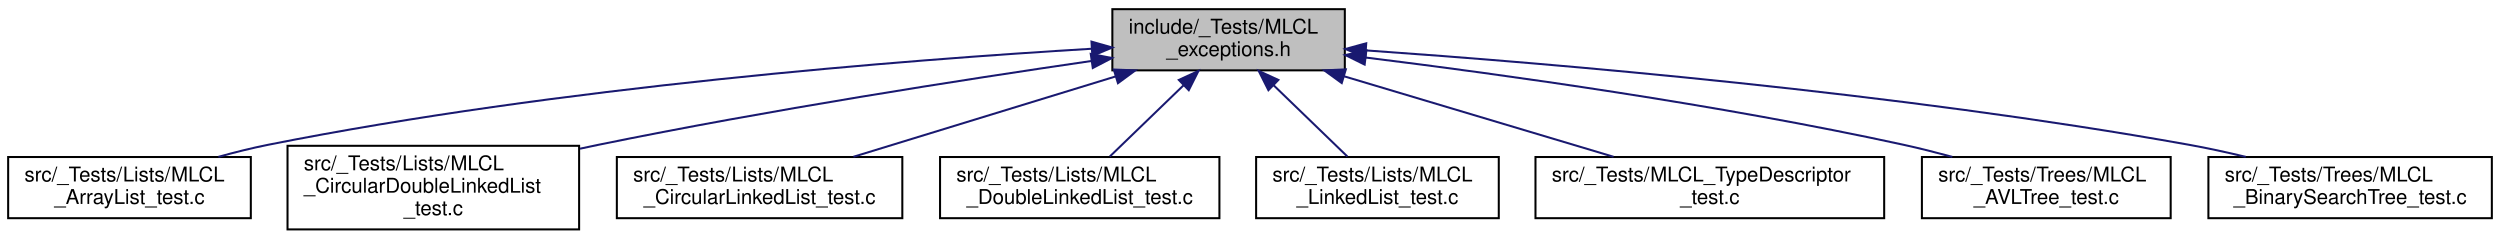
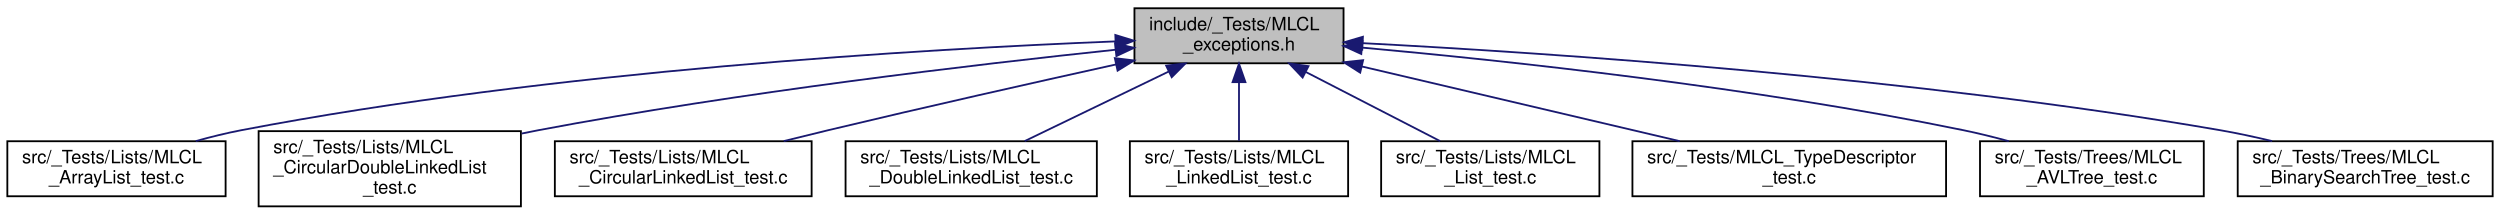
- <svg xmlns="http://www.w3.org/2000/svg" xmlns:xlink="http://www.w3.org/1999/xlink" width="1226pt" height="117pt" viewBox="0.00 0.00 1226.00 117.00">
+ <svg xmlns="http://www.w3.org/2000/svg" xmlns:xlink="http://www.w3.org/1999/xlink" width="1363pt" height="117pt" viewBox="0.00 0.00 1363.00 117.00">
  <g id="graph0" class="graph" transform="scale(1 1) rotate(0) translate(4 113)">
    <g id="node1" class="node">
      <g id="a_node1">
        <a xlink:title=" ">
-           <polygon fill="#bfbfbf" stroke="black" points="541.5,-78.5 541.5,-108.5 655.5,-108.5 655.5,-78.5 541.5,-78.5" />
-           <text text-anchor="start" x="549.5" y="-96.5" font-family="Helvetica,sans-Serif" font-size="10.00">include/_Tests/MLCL</text>
-           <text text-anchor="middle" x="598.5" y="-85.5" font-family="Helvetica,sans-Serif" font-size="10.00">_exceptions.h</text>
+           <polygon fill="#bfbfbf" stroke="black" points="614.5,-78.5 614.5,-108.5 728.5,-108.5 728.5,-78.5 614.5,-78.5" />
+           <text text-anchor="start" x="622.5" y="-96.5" font-family="Helvetica,sans-Serif" font-size="10.00">include/_Tests/MLCL</text>
+           <text text-anchor="middle" x="671.5" y="-85.5" font-family="Helvetica,sans-Serif" font-size="10.00">_exceptions.h</text>
        </a>
      </g>
    </g>
    <g id="node2" class="node">
      <g id="a_node2">
        <a xlink:href="_m_l_c_l___array_list__test_8c.html" target="_top" xlink:title=" ">
          <polygon fill="none" stroke="black" points="0,-6 0,-36 119,-36 119,-6 0,-6" />
          <text text-anchor="start" x="8" y="-24" font-family="Helvetica,sans-Serif" font-size="10.00">src/_Tests/Lists/MLCL</text>
          <text text-anchor="middle" x="59.5" y="-13" font-family="Helvetica,sans-Serif" font-size="10.00">_ArrayList_test.c</text>
        </a>
      </g>
    </g>
    <g id="edge1" class="edge">
-       <path fill="none" stroke="midnightblue" d="M531.46,-89.1C439.59,-83.58 269.77,-70.31 127.5,-42 119.53,-40.41 111.16,-38.32 103.11,-36.08" />
-       <polygon fill="midnightblue" stroke="midnightblue" points="531.26,-92.59 541.45,-89.69 531.68,-85.61 531.26,-92.59" />
+       <path fill="none" stroke="midnightblue" d="M603.91,-90.42C500.47,-86.3 297.04,-74.49 127.5,-42 119.4,-40.45 110.89,-38.34 102.72,-36.07" />
+       <polygon fill="midnightblue" stroke="midnightblue" points="604.08,-93.93 614.21,-90.82 604.35,-86.94 604.08,-93.93" />
    </g>
    <g id="node3" class="node">
      <g id="a_node3">
        <a xlink:href="_m_l_c_l___circular_double_linked_list__test_8c.html" target="_top" xlink:title=" ">
          <polygon fill="none" stroke="black" points="137,-0.5 137,-41.5 280,-41.5 280,-0.5 137,-0.5" />
          <text text-anchor="start" x="145" y="-29.5" font-family="Helvetica,sans-Serif" font-size="10.00">src/_Tests/Lists/MLCL</text>
          <text text-anchor="start" x="145" y="-18.5" font-family="Helvetica,sans-Serif" font-size="10.00">_CircularDoubleLinkedList</text>
          <text text-anchor="middle" x="208.5" y="-7.5" font-family="Helvetica,sans-Serif" font-size="10.00">_test.c</text>
        </a>
      </g>
    </g>
    <g id="edge2" class="edge">
-       <path fill="none" stroke="midnightblue" d="M531.13,-83.08C468.34,-73.92 372.23,-58.95 289.5,-42 286.52,-41.39 283.48,-40.74 280.42,-40.08" />
-       <polygon fill="midnightblue" stroke="midnightblue" points="530.9,-86.58 541.3,-84.55 531.9,-79.65 530.9,-86.58" />
+       <path fill="none" stroke="midnightblue" d="M604.24,-85.89C527.65,-77.83 398.96,-62.68 289.5,-42 286.51,-41.44 283.47,-40.83 280.4,-40.19" />
+       <polygon fill="midnightblue" stroke="midnightblue" points="603.92,-89.37 614.23,-86.93 604.65,-82.41 603.92,-89.37" />
    </g>
    <g id="node4" class="node">
      <g id="a_node4">
        <a xlink:href="_m_l_c_l___circular_linked_list__test_8c.html" target="_top" xlink:title=" ">
          <polygon fill="none" stroke="black" points="298.5,-6 298.5,-36 438.5,-36 438.5,-6 298.5,-6" />
          <text text-anchor="start" x="306.5" y="-24" font-family="Helvetica,sans-Serif" font-size="10.00">src/_Tests/Lists/MLCL</text>
          <text text-anchor="middle" x="368.5" y="-13" font-family="Helvetica,sans-Serif" font-size="10.00">_CircularLinkedList_test.c</text>
        </a>
      </g>
    </g>
    <g id="edge3" class="edge">
-       <path fill="none" stroke="midnightblue" d="M543.08,-75.51C503.74,-63.46 451.56,-47.46 414.52,-36.11" />
-       <polygon fill="midnightblue" stroke="midnightblue" points="542.2,-78.9 552.78,-78.49 544.25,-72.21 542.2,-78.9" />
+       <path fill="none" stroke="midnightblue" d="M604.48,-77.87C559.92,-68.03 500.13,-54.59 447.5,-42 439.66,-40.12 431.39,-38.09 423.28,-36.07" />
+       <polygon fill="midnightblue" stroke="midnightblue" points="603.8,-81.31 614.32,-80.04 605.31,-74.47 603.8,-81.31" />
    </g>
    <g id="node5" class="node">
      <g id="a_node5">
        <a xlink:href="_m_l_c_l___double_linked_list__test_8c.html" target="_top" xlink:title=" ">
          <polygon fill="none" stroke="black" points="457,-6 457,-36 594,-36 594,-6 457,-6" />
          <text text-anchor="start" x="465" y="-24" font-family="Helvetica,sans-Serif" font-size="10.00">src/_Tests/Lists/MLCL</text>
          <text text-anchor="middle" x="525.5" y="-13" font-family="Helvetica,sans-Serif" font-size="10.00">_DoubleLinkedList_test.c</text>
        </a>
      </g>
    </g>
    <g id="edge4" class="edge">
-       <path fill="none" stroke="midnightblue" d="M576.43,-71.19C564.72,-59.87 550.63,-46.27 540.25,-36.25" />
-       <polygon fill="midnightblue" stroke="midnightblue" points="574.1,-73.8 583.73,-78.23 578.97,-68.77 574.1,-73.8" />
+       <path fill="none" stroke="midnightblue" d="M633.25,-74.03C608.66,-62.16 577.21,-46.97 554.64,-36.07" />
+       <polygon fill="midnightblue" stroke="midnightblue" points="631.78,-77.21 642.31,-78.4 634.82,-70.9 631.78,-77.21" />
    </g>
    <g id="node6" class="node">
      <g id="a_node6">
        <a xlink:href="_m_l_c_l___linked_list__test_8c.html" target="_top" xlink:title=" ">
          <polygon fill="none" stroke="black" points="612,-6 612,-36 731,-36 731,-6 612,-6" />
          <text text-anchor="start" x="620" y="-24" font-family="Helvetica,sans-Serif" font-size="10.00">src/_Tests/Lists/MLCL</text>
          <text text-anchor="middle" x="671.5" y="-13" font-family="Helvetica,sans-Serif" font-size="10.00">_LinkedList_test.c</text>
        </a>
      </g>
    </g>
    <g id="edge5" class="edge">
-       <path fill="none" stroke="midnightblue" d="M620.57,-71.19C632.28,-59.87 646.37,-46.27 656.75,-36.25" />
-       <polygon fill="midnightblue" stroke="midnightblue" points="618.03,-68.77 613.27,-78.23 622.9,-73.8 618.03,-68.77" />
+       <path fill="none" stroke="midnightblue" d="M671.5,-68.23C671.5,-57.57 671.5,-45.41 671.5,-36.25" />
+       <polygon fill="midnightblue" stroke="midnightblue" points="668,-68.23 671.5,-78.23 675,-68.23 668,-68.23" />
    </g>
    <g id="node7" class="node">
      <g id="a_node7">
-         <a xlink:href="_m_l_c_l___type_descriptor__test_8c.html" target="_top" xlink:title=" ">
-           <polygon fill="none" stroke="black" points="749,-6 749,-36 920,-36 920,-6 749,-6" />
-           <text text-anchor="start" x="757" y="-24" font-family="Helvetica,sans-Serif" font-size="10.00">src/_Tests/MLCL_TypeDescriptor</text>
-           <text text-anchor="middle" x="834.5" y="-13" font-family="Helvetica,sans-Serif" font-size="10.00">_test.c</text>
+         <a xlink:href="_m_l_c_l___list__test_8c.html" target="_top" xlink:title=" ">
+           <polygon fill="none" stroke="black" points="749,-6 749,-36 868,-36 868,-6 749,-6" />
+           <text text-anchor="start" x="757" y="-24" font-family="Helvetica,sans-Serif" font-size="10.00">src/_Tests/Lists/MLCL</text>
+           <text text-anchor="middle" x="808.5" y="-13" font-family="Helvetica,sans-Serif" font-size="10.00">_List_test.c</text>
        </a>
      </g>
    </g>
    <g id="edge6" class="edge">
-       <path fill="none" stroke="midnightblue" d="M655.11,-75.59C695.5,-63.52 749.19,-47.48 787.28,-36.11" />
-       <polygon fill="midnightblue" stroke="midnightblue" points="653.99,-72.27 645.41,-78.49 655.99,-78.98 653.99,-72.27" />
+       <path fill="none" stroke="midnightblue" d="M708,-73.72C730.99,-61.89 760.16,-46.87 781.15,-36.07" />
+       <polygon fill="midnightblue" stroke="midnightblue" points="706.18,-70.71 698.89,-78.4 709.39,-76.94 706.18,-70.71" />
    </g>
    <g id="node8" class="node">
      <g id="a_node8">
-         <a xlink:href="_m_l_c_l___a_v_l_tree__test_8c.html" target="_top" xlink:title=" ">
-           <polygon fill="none" stroke="black" points="938.5,-6 938.5,-36 1060.5,-36 1060.5,-6 938.5,-6" />
-           <text text-anchor="start" x="946.5" y="-24" font-family="Helvetica,sans-Serif" font-size="10.00">src/_Tests/Trees/MLCL</text>
-           <text text-anchor="middle" x="999.5" y="-13" font-family="Helvetica,sans-Serif" font-size="10.00">_AVLTree_test.c</text>
+         <a xlink:href="_m_l_c_l___type_descriptor__test_8c.html" target="_top" xlink:title=" ">
+           <polygon fill="none" stroke="black" points="886,-6 886,-36 1057,-36 1057,-6 886,-6" />
+           <text text-anchor="start" x="894" y="-24" font-family="Helvetica,sans-Serif" font-size="10.00">src/_Tests/MLCL_TypeDescriptor</text>
+           <text text-anchor="middle" x="971.5" y="-13" font-family="Helvetica,sans-Serif" font-size="10.00">_test.c</text>
        </a>
      </g>
    </g>
    <g id="edge7" class="edge">
-       <path fill="none" stroke="midnightblue" d="M665.75,-84.78C732.95,-76.47 839.02,-61.75 929.5,-42 937.28,-40.3 945.47,-38.23 953.4,-36.07" />
-       <polygon fill="midnightblue" stroke="midnightblue" points="665.22,-81.32 655.72,-86.01 666.07,-88.27 665.22,-81.32" />
+       <path fill="none" stroke="midnightblue" d="M738.42,-76.77C790.37,-64.57 861.72,-47.8 911.75,-36.04" />
+       <polygon fill="midnightblue" stroke="midnightblue" points="737.57,-73.38 728.63,-79.07 739.17,-80.19 737.57,-73.38" />
    </g>
    <g id="node9" class="node">
      <g id="a_node9">
-         <a xlink:href="_m_l_c_l___binary_search_tree__test_8c.html" target="_top" xlink:title=" ">
-           <polygon fill="none" stroke="black" points="1079,-6 1079,-36 1218,-36 1218,-6 1079,-6" />
-           <text text-anchor="start" x="1087" y="-24" font-family="Helvetica,sans-Serif" font-size="10.00">src/_Tests/Trees/MLCL</text>
-           <text text-anchor="middle" x="1148.5" y="-13" font-family="Helvetica,sans-Serif" font-size="10.00">_BinarySearchTree_test.c</text>
+         <a xlink:href="_m_l_c_l___a_v_l_tree__test_8c.html" target="_top" xlink:title=" ">
+           <polygon fill="none" stroke="black" points="1075.5,-6 1075.5,-36 1197.5,-36 1197.5,-6 1075.5,-6" />
+           <text text-anchor="start" x="1083.5" y="-24" font-family="Helvetica,sans-Serif" font-size="10.00">src/_Tests/Trees/MLCL</text>
+           <text text-anchor="middle" x="1136.5" y="-13" font-family="Helvetica,sans-Serif" font-size="10.00">_AVLTree_test.c</text>
        </a>
      </g>
    </g>
    <g id="edge8" class="edge">
-       <path fill="none" stroke="midnightblue" d="M665.77,-88.29C757.55,-81.86 926.91,-67.56 1069.5,-42 1078.55,-40.38 1088.1,-38.29 1097.31,-36.08" />
-       <polygon fill="midnightblue" stroke="midnightblue" points="665.52,-84.8 655.78,-88.98 666,-91.78 665.52,-84.8" />
+       <path fill="none" stroke="midnightblue" d="M738.83,-87.02C817.85,-79.86 952.6,-65.41 1066.5,-42 1074.55,-40.35 1083.02,-38.24 1091.19,-36.02" />
+       <polygon fill="midnightblue" stroke="midnightblue" points="738.17,-83.56 728.53,-87.94 738.8,-90.53 738.17,-83.56" />
+     </g>
+     <g id="node10" class="node">
+       <g id="a_node10">
+         <a xlink:href="_m_l_c_l___binary_search_tree__test_8c.html" target="_top" xlink:title=" ">
+           <polygon fill="none" stroke="black" points="1216,-6 1216,-36 1355,-36 1355,-6 1216,-6" />
+           <text text-anchor="start" x="1224" y="-24" font-family="Helvetica,sans-Serif" font-size="10.00">src/_Tests/Trees/MLCL</text>
+           <text text-anchor="middle" x="1285.5" y="-13" font-family="Helvetica,sans-Serif" font-size="10.00">_BinarySearchTree_test.c</text>
+         </a>
+       </g>
+     </g>
+     <g id="edge9" class="edge">
+       <path fill="none" stroke="midnightblue" d="M739.04,-89.46C840.96,-84.13 1039.85,-70.78 1206.5,-42 1215.7,-40.41 1225.41,-38.31 1234.75,-36.07" />
+       <polygon fill="midnightblue" stroke="midnightblue" points="738.7,-85.97 728.89,-89.98 739.06,-92.96 738.7,-85.97" />
    </g>
  </g>
</svg>
